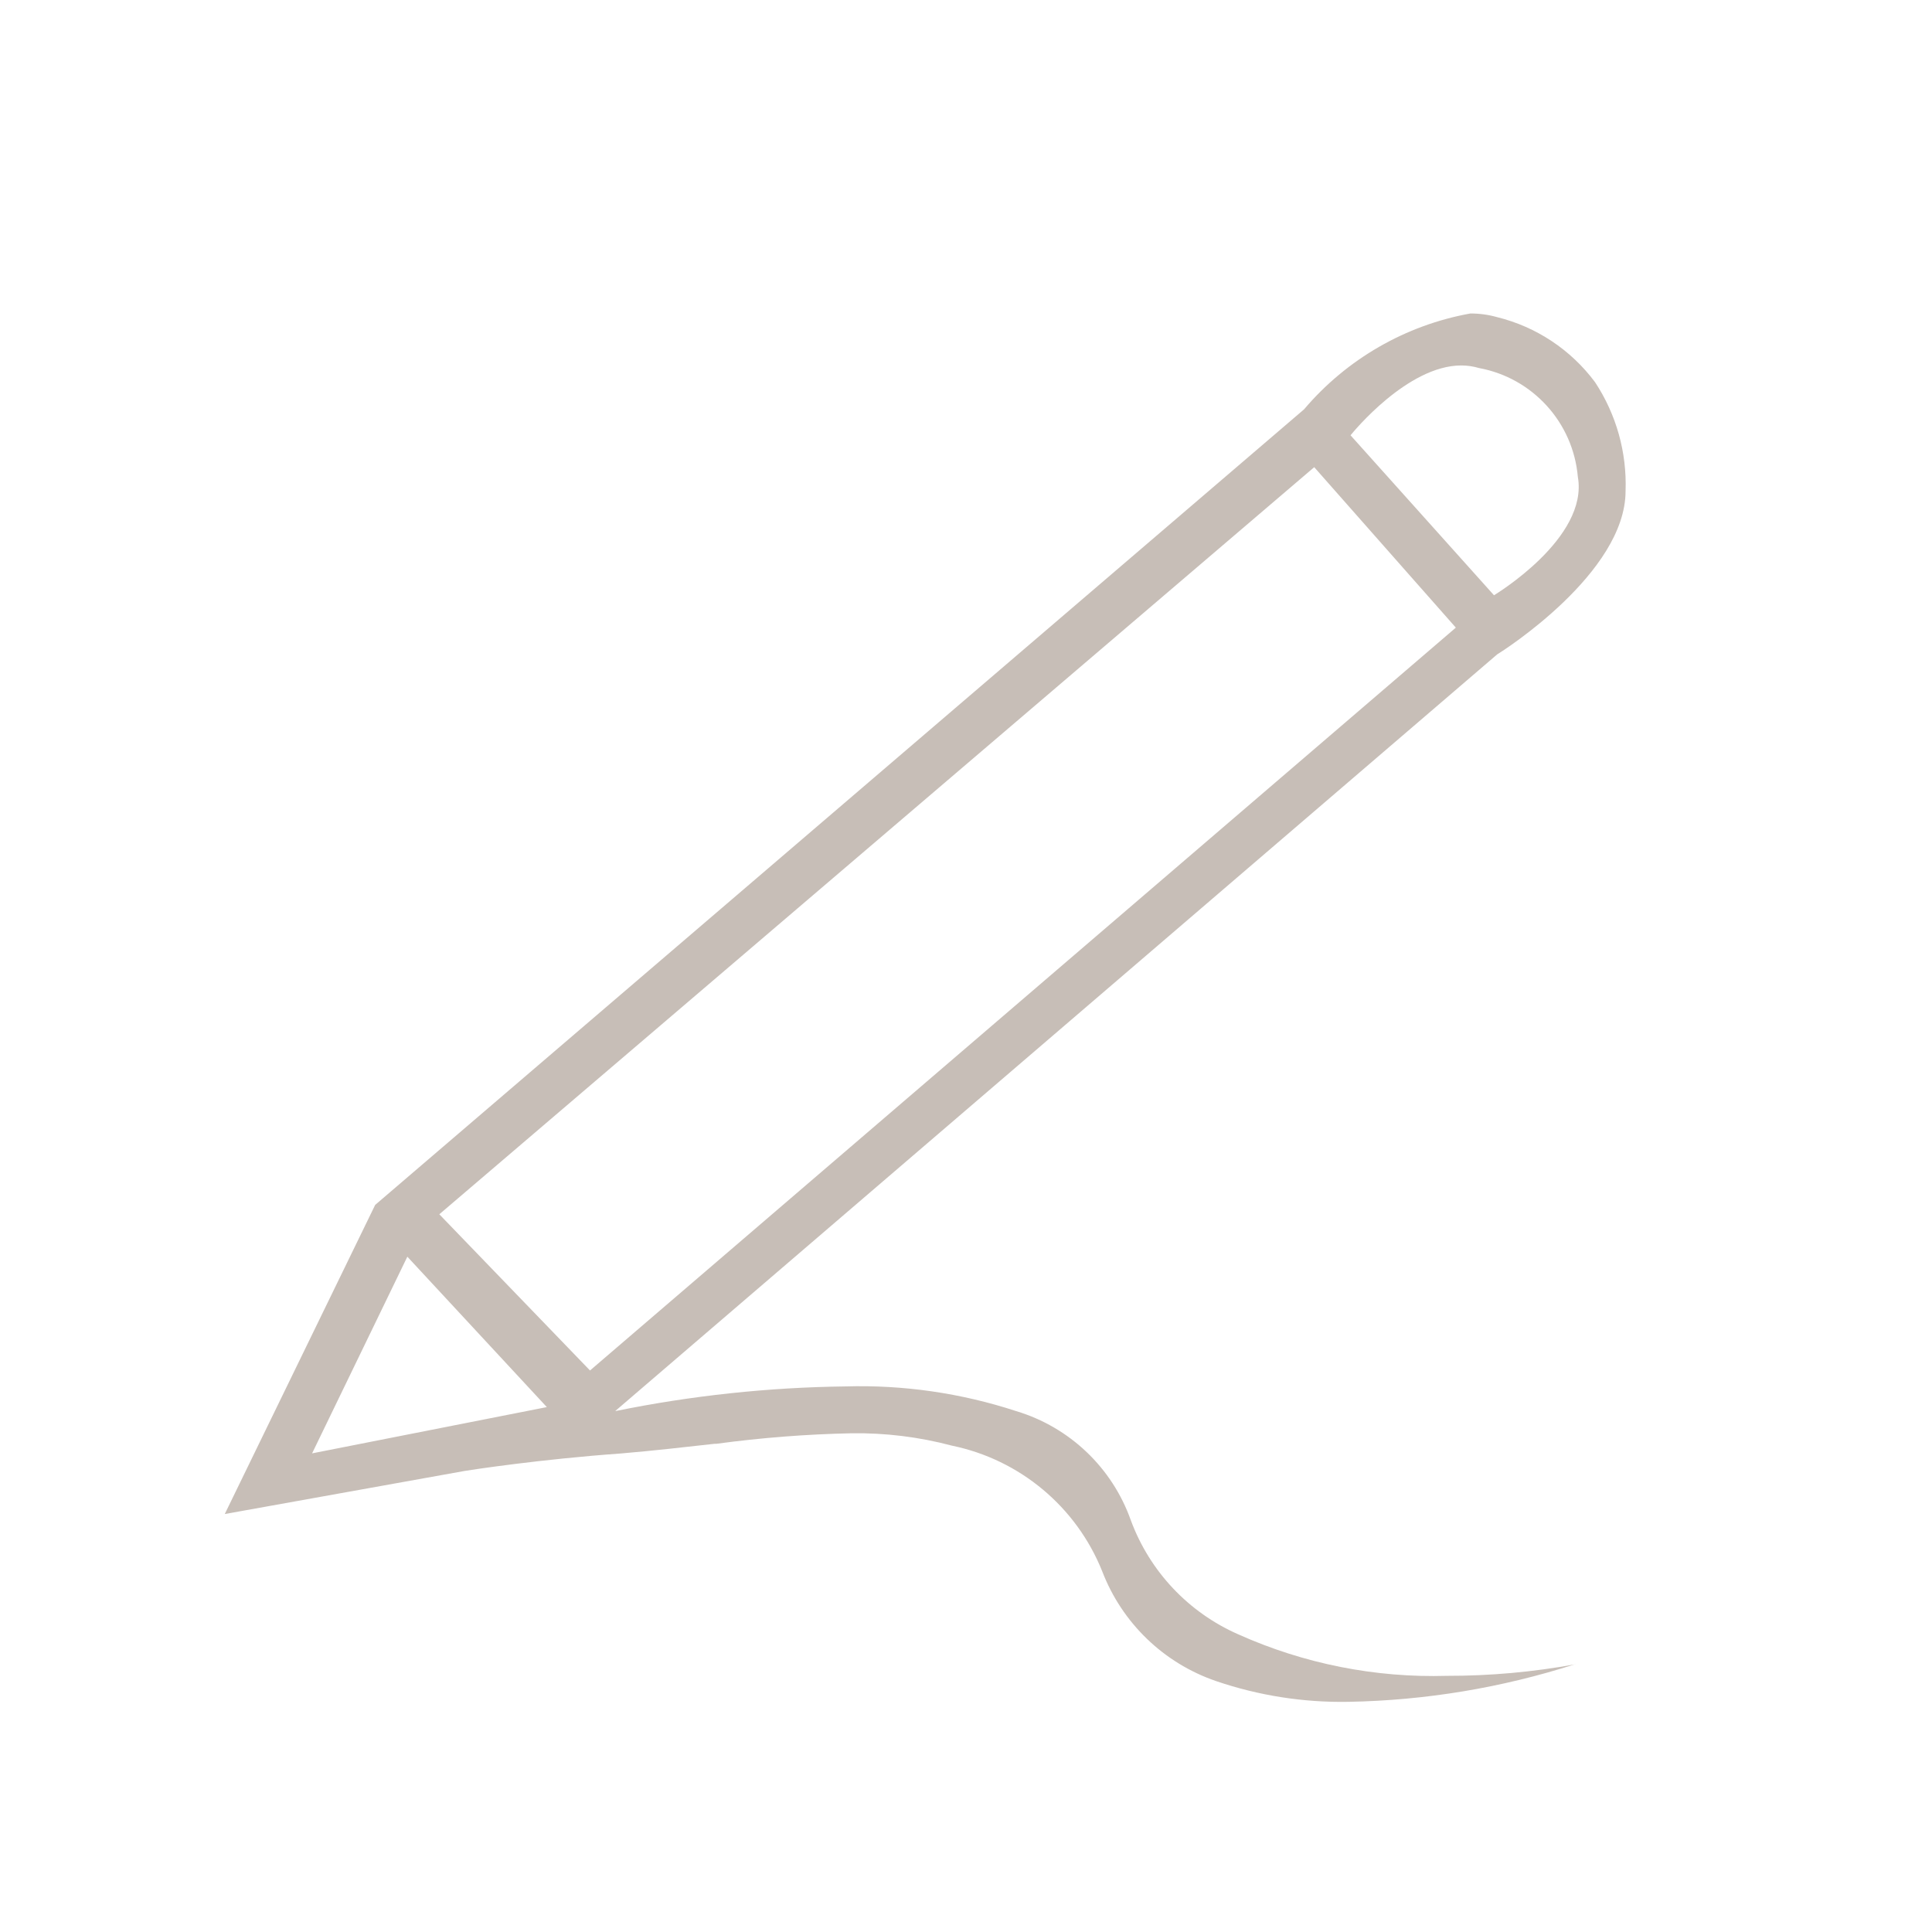
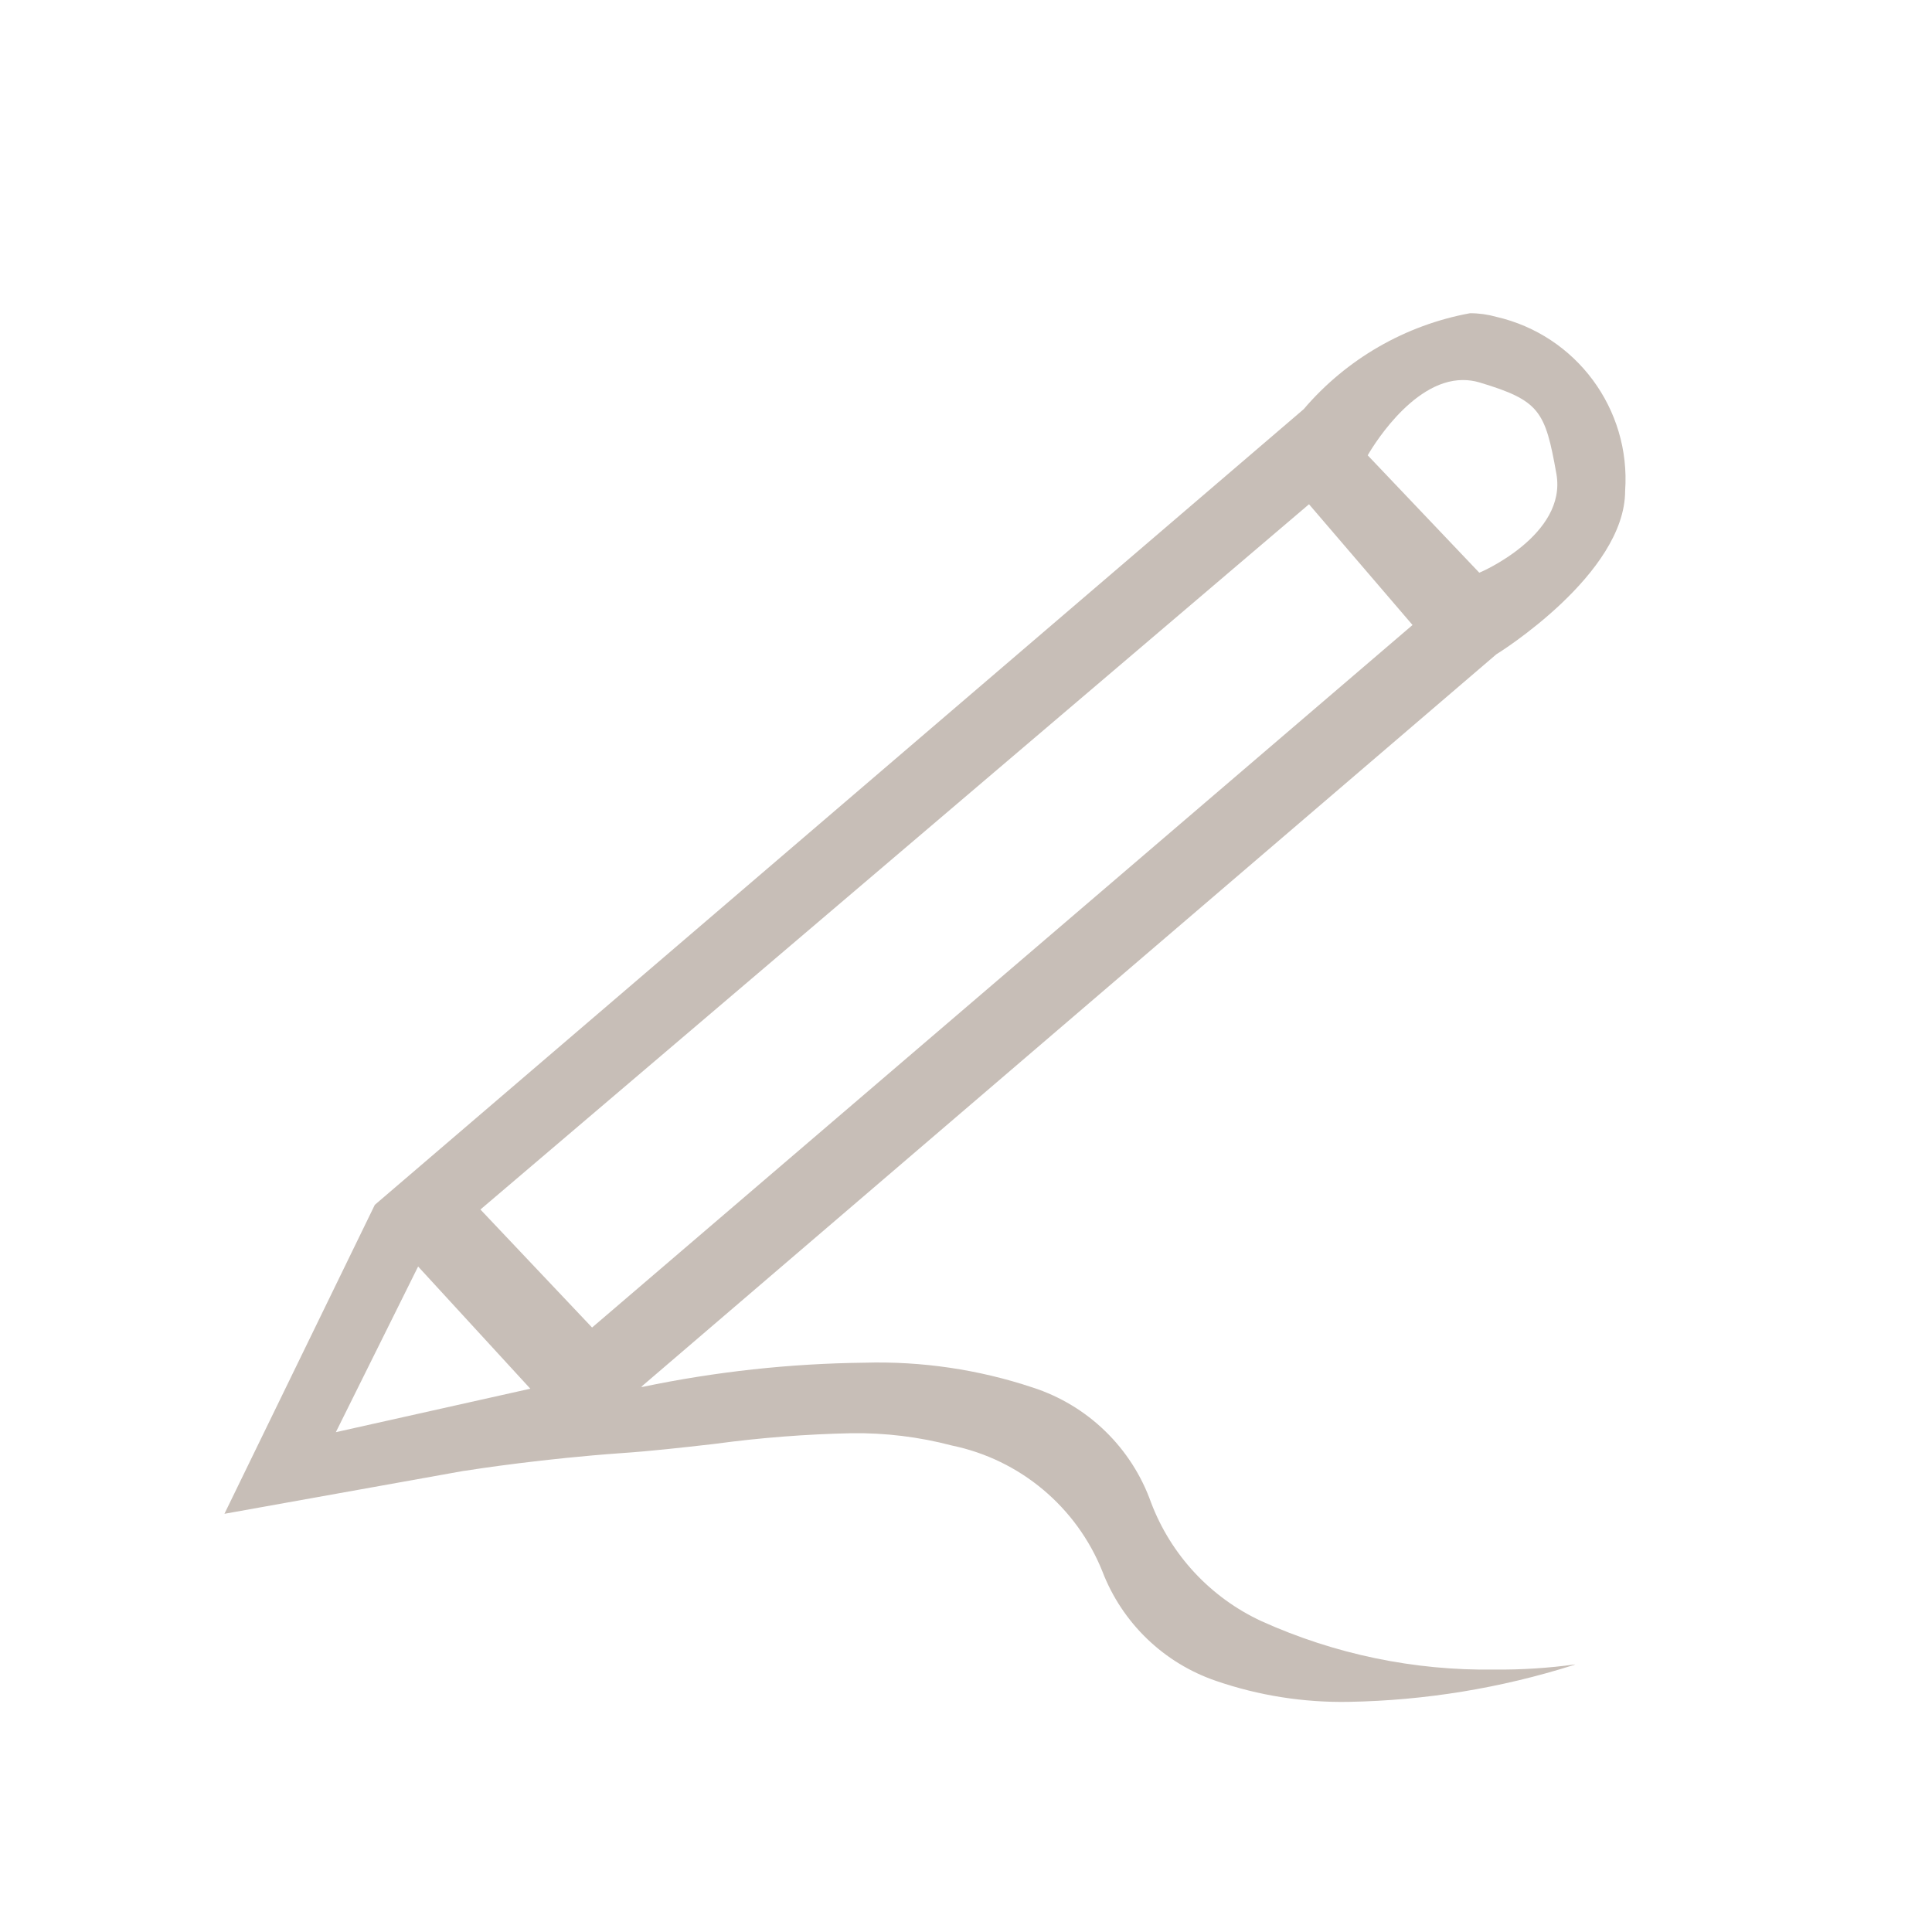
- <svg xmlns="http://www.w3.org/2000/svg" width="20" height="20" viewBox="0 0 20 20">
+ <svg xmlns="http://www.w3.org/2000/svg" width="24" height="24" viewBox="0 0 24 24">
+   <defs>
+     <style>
+       .cls-1 {
+         fill: #c7beb7;
+       }
+ 
+       .cls-2, .cls-4 {
+         fill: none;
+       }
+ 
+       .cls-2 {
+         stroke: #707070;
+         opacity: 0;
+       }
+ 
+       .cls-3 {
+         stroke: none;
+       }
+     </style>
+   </defs>
  <g id="Drawing_4" data-name="Drawing 4" transform="translate(-161 -401)">
-     <path id="Drawing_4-2" data-name="Drawing 4" d="M4859.64-9575.625a4.022,4.022,0,0,1-1.374-.215,1.933,1.933,0,0,1-1.178-1.137,2.142,2.142,0,0,0-1.556-1.3,3.831,3.831,0,0,0-1.039-.128,12.355,12.355,0,0,0-1.4.109h0l-.018,0c-.313.035-.637.072-.968.1-.826.059-1.541.168-1.619.181l-2.483.446,1.557-3.2,9.616-8.236a2.944,2.944,0,0,1,1.721-.992,1.012,1.012,0,0,1,.278.038,1.8,1.8,0,0,1,1.013.673,1.919,1.919,0,0,1,.316,1.127c0,.849-1.274,1.658-1.329,1.691l-9.129,7.832a.024.024,0,0,1,.007,0,12.694,12.694,0,0,1,2.375-.254,5.188,5.188,0,0,1,1.769.256,1.812,1.812,0,0,1,1.186,1.131,2.075,2.075,0,0,0,1.113,1.18,4.925,4.925,0,0,0,2.159.429,7.329,7.329,0,0,0,1.332-.12l-.006,0A8.145,8.145,0,0,1,4859.64-9575.625Zm-9.745-4.608h0l-.986,2.036,2.43-.479Zm9.388-8.173h0l-9.057,7.734,1.56,1.617,8.963-7.69-1.466-1.661Zm1.522-1.053c-.557,0-1.122.693-1.146.723l1.485,1.656c.009-.006.981-.591.868-1.226a1.256,1.256,0,0,0-1.022-1.126A.653.653,0,0,0,4860.805-9589.459Z" transform="translate(-4684.678 9994.242)" fill="#c7beb7" />
-     <g id="Rectangle_1935" data-name="Rectangle 1935" transform="translate(161 401)" fill="none" stroke="#707070" stroke-width="1" opacity="0">
-       <rect width="20" height="20" stroke="none" />
-       <rect x="0.5" y="0.5" width="19" height="19" fill="none" />
+     <path id="Drawing_4-2" data-name="Drawing 4" class="cls-1" d="M13.97,17.25a4.8,4.8,0,0,1-1.651-.26,2.312,2.312,0,0,1-1.413-1.361,2.576,2.576,0,0,0-1.868-1.563,4.65,4.65,0,0,0-1.251-.153,15.032,15.032,0,0,0-1.686.131l-.049.006c-.366.041-.745.085-1.13.111-.941.067-1.778.193-1.937.219H2.978L0,14.914l1.868-3.838L13.407,1.192A3.561,3.561,0,0,1,15.473,0,1.2,1.2,0,0,1,15.8.045a2.069,2.069,0,0,1,1.6,2.161c0,1.038-1.582,2.021-1.6,2.031l-10.623,9.1.02,0a14.265,14.265,0,0,1,2.753-.3,6.065,6.065,0,0,1,2.09.308,2.316,2.316,0,0,1,1.47,1.427,2.665,2.665,0,0,0,1.375,1.477,6.786,6.786,0,0,0,2.893.6,6.854,6.854,0,0,0,1-.064h0a.042.042,0,0,1-.018.008A9.819,9.819,0,0,1,13.97,17.25ZM2.406,11.842h0L1.384,13.9,3.8,13.36,2.406,11.842ZM13.473,2.373h0L3.18,11.134,4.567,12.6,14.759,3.873l-1.286-1.5ZM15.385.83c-.65,0-1.162.9-1.183.935l1.386,1.458c.01,0,1.094-.468.958-1.228-.139-.784-.208-.911-.958-1.136A.715.715,0,0,0,15.385.83Z" transform="translate(163.788 404.891)" />
+     <g id="Rectangle_1935" data-name="Rectangle 1935" class="cls-2" transform="translate(161 401)">
+       <rect class="cls-3" width="24" height="24" />
+       <rect class="cls-4" x="0.5" y="0.5" width="23" height="23" />
    </g>
  </g>
</svg>
